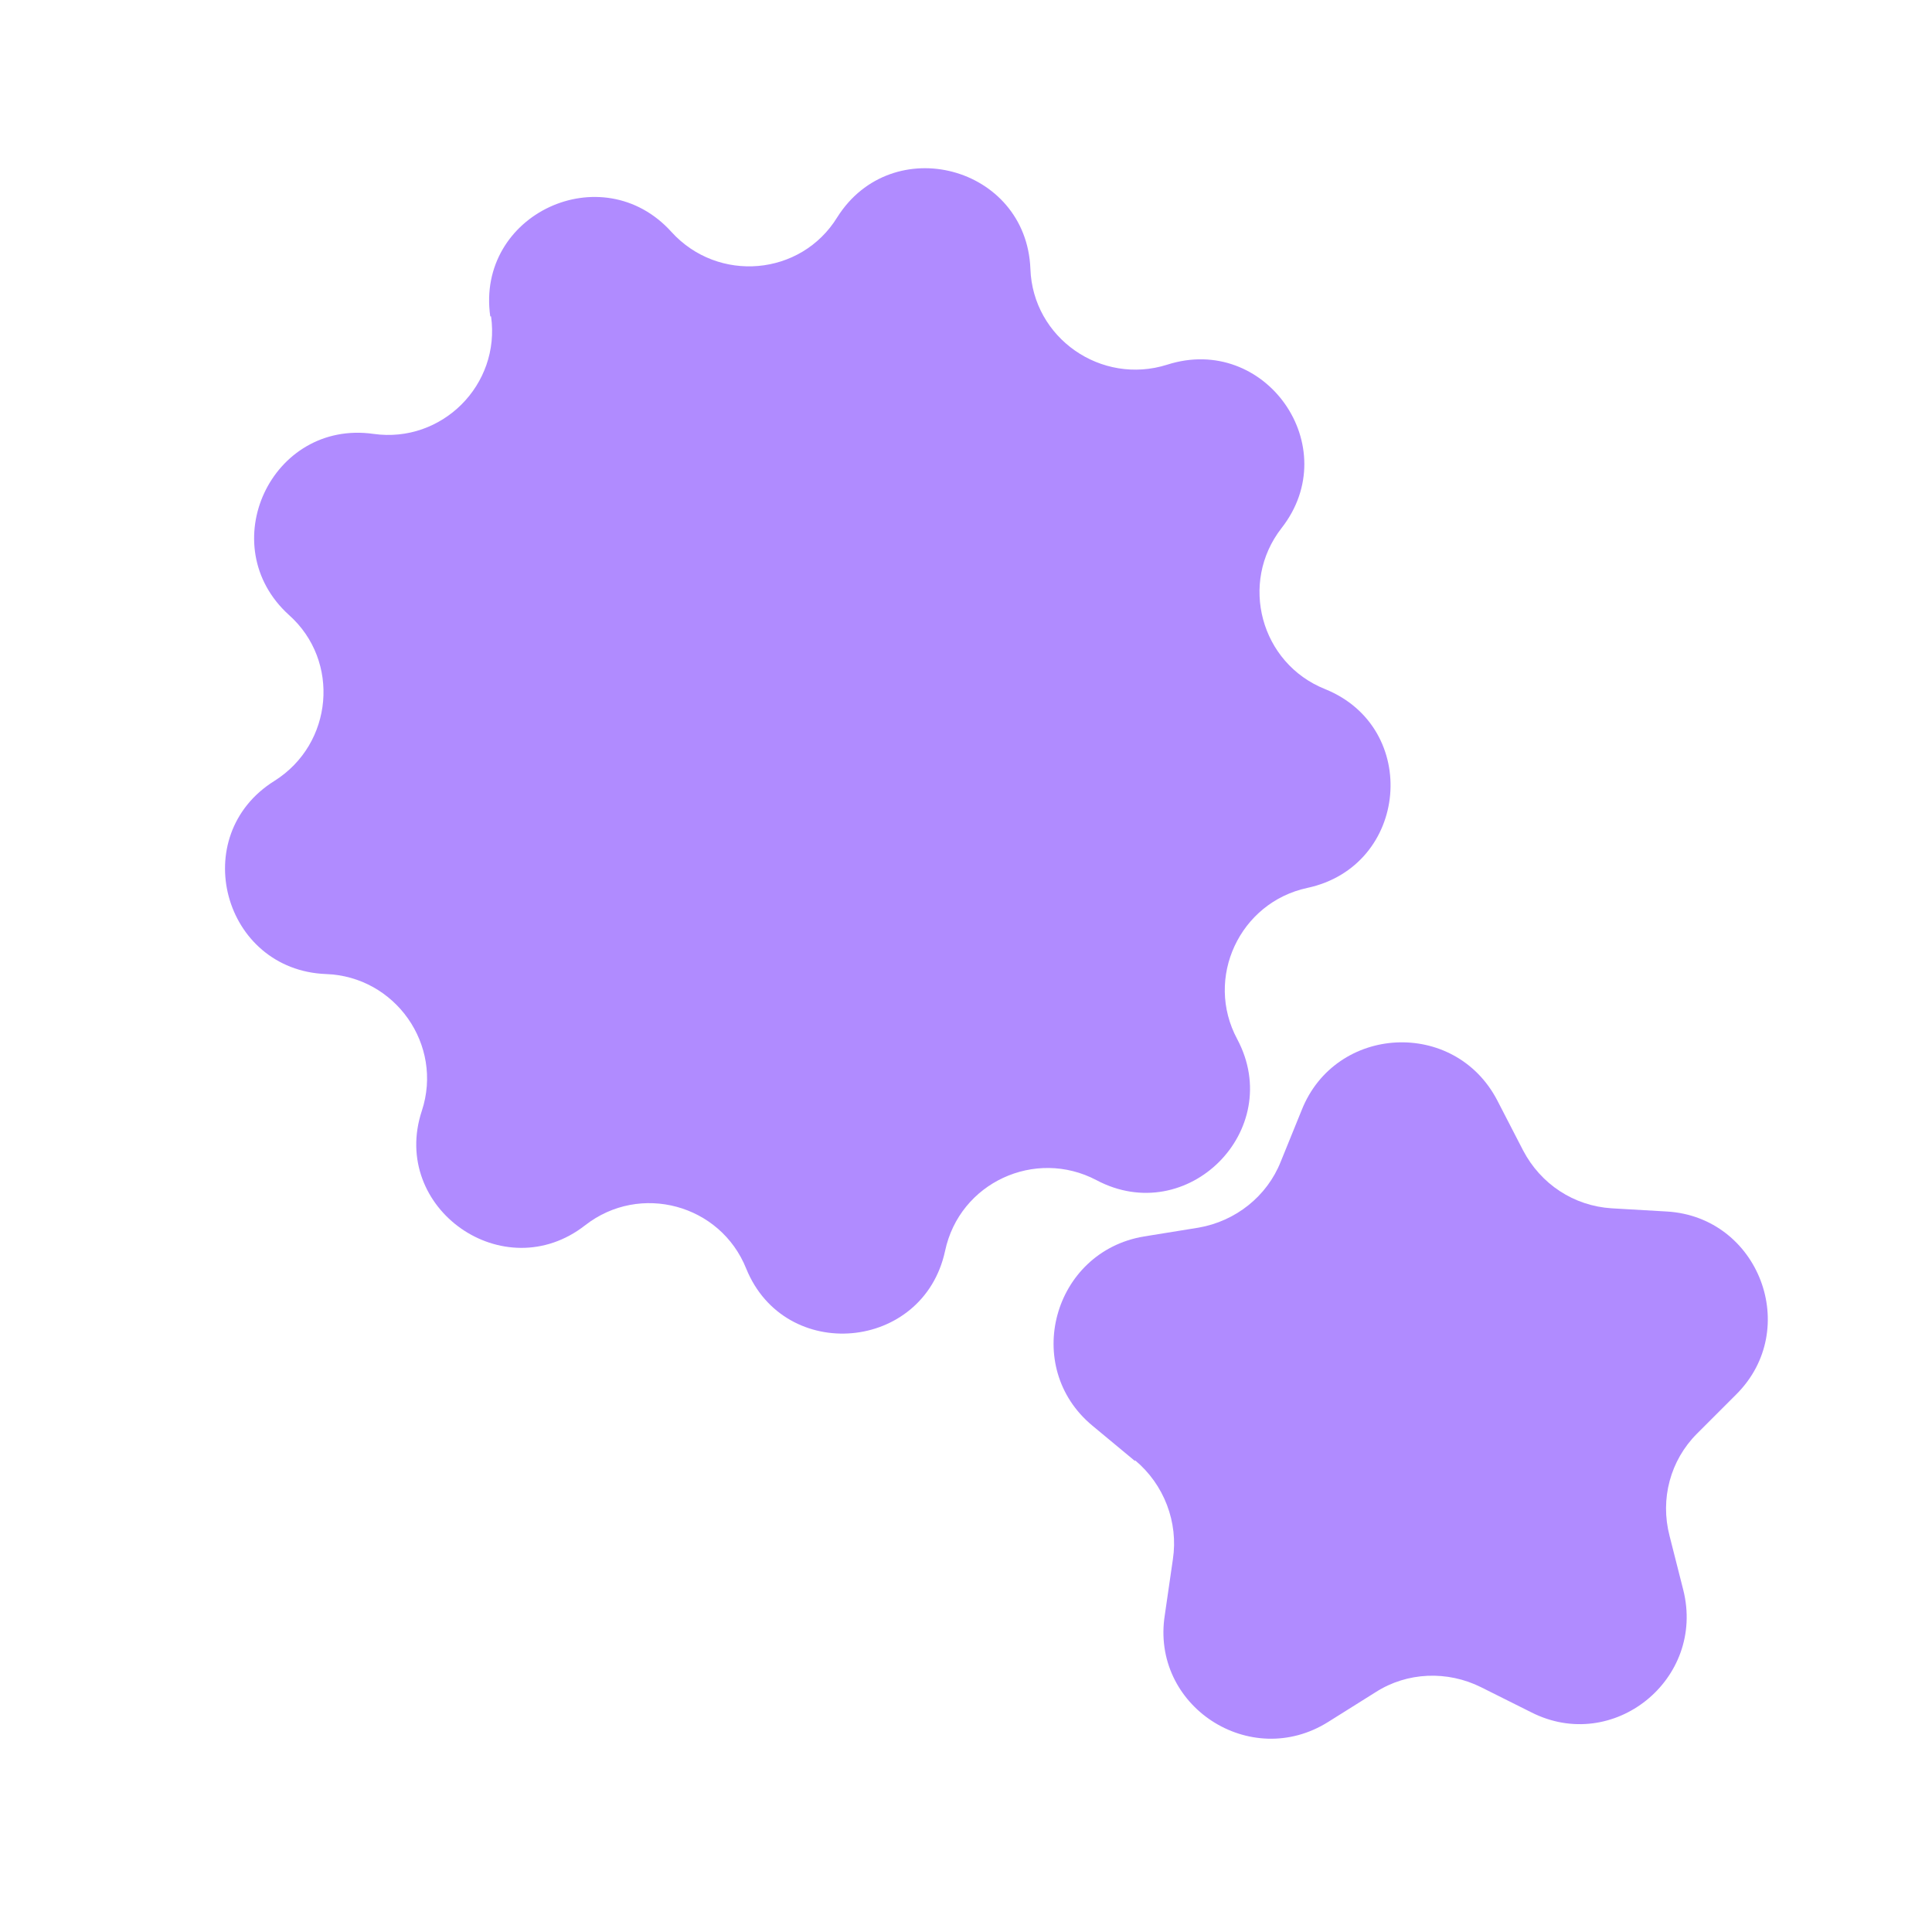
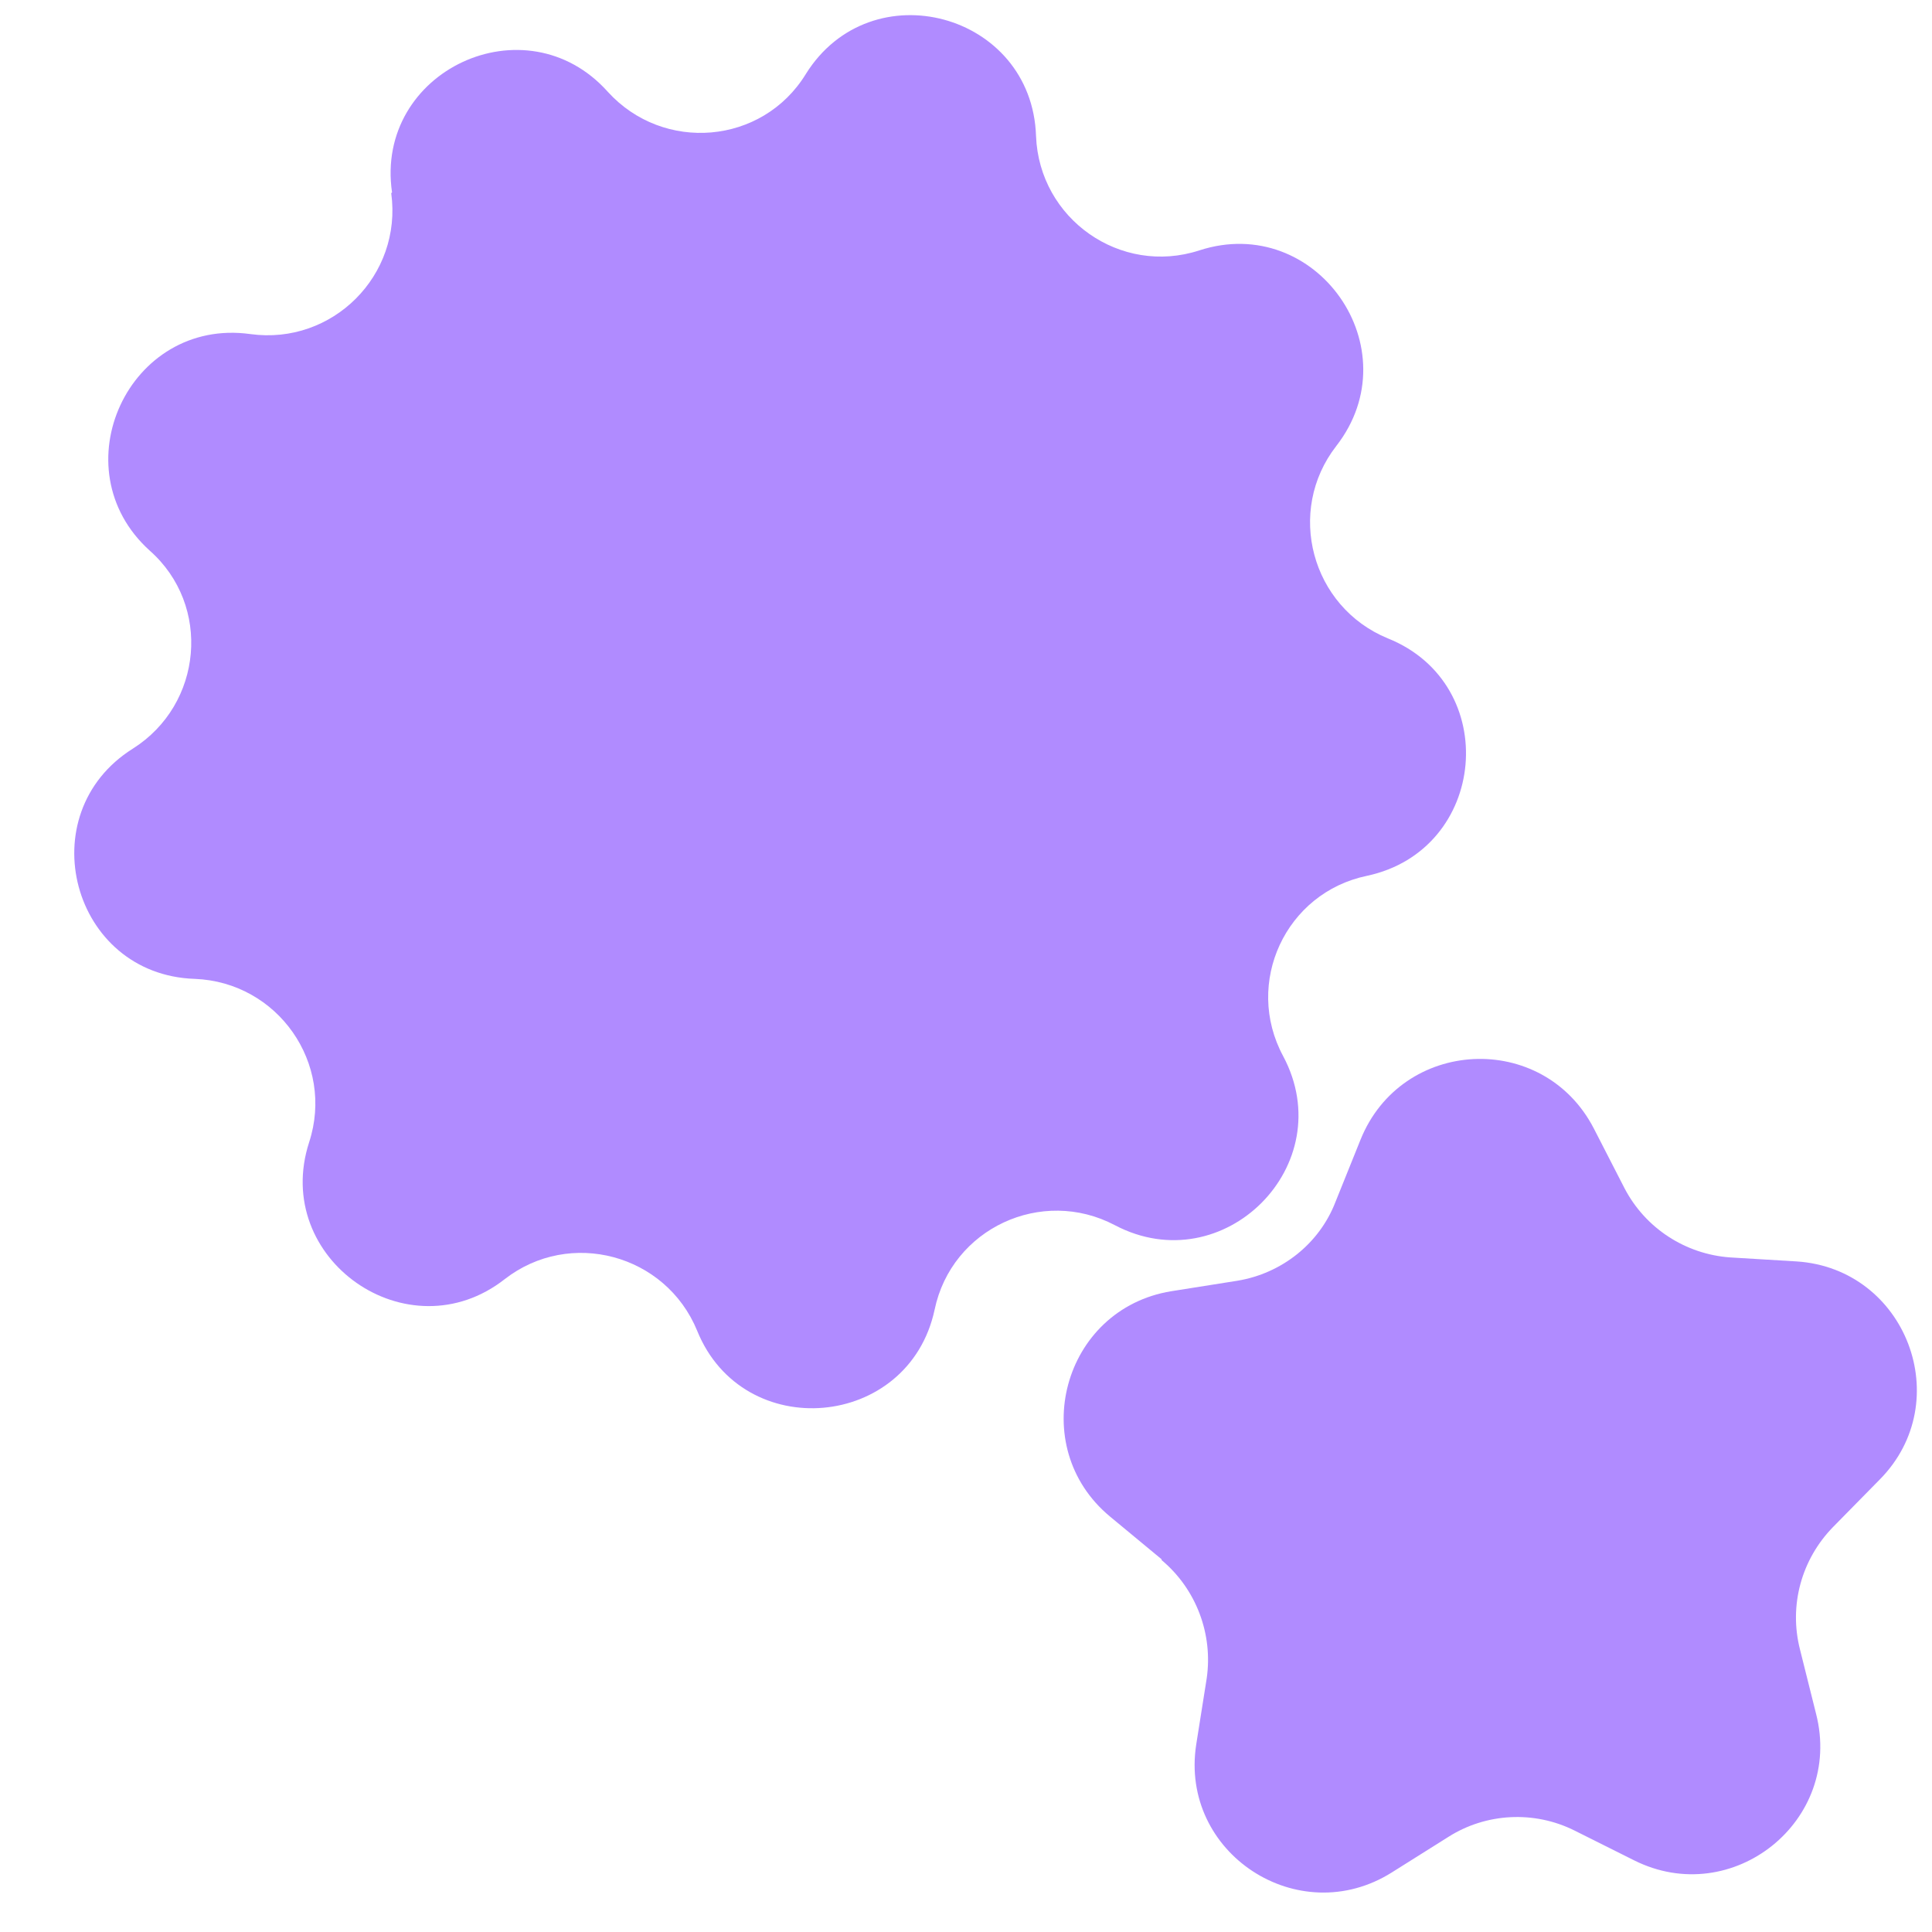
<svg xmlns="http://www.w3.org/2000/svg" id="a" viewBox="0 0 24 24">
-   <path d="M6.09,3.93h0c-.18-1.27,1.39-2,2.25-1.05h0c.58,.64,1.61,.55,2.06-.18h0c.68-1.08,2.35-.64,2.4,.64h0c.03,.86,.88,1.45,1.7,1.19h0c1.22-.39,2.21,1.02,1.42,2.03h0c-.53,.68-.26,1.68,.54,2h0c1.19,.48,1.04,2.2-.22,2.47h0c-.84,.18-1.28,1.12-.87,1.88h0c.6,1.13-.62,2.35-1.75,1.75h0c-.76-.4-1.7,.03-1.88,.88h0c-.27,1.25-1.99,1.4-2.47,.22h0c-.32-.8-1.32-1.07-2-.54h0c-1.01,.79-2.43-.21-2.03-1.42h0c.27-.82-.33-1.67-1.19-1.7h0c-1.28-.05-1.73-1.72-.64-2.4h0c.73-.46,.82-1.49,.18-2.06h0c-.95-.86-.22-2.43,1.05-2.25h0c.85,.12,1.58-.61,1.46-1.46Z" fill="#b08bff" />
-   <path d="M14.1,18.15l-.53-.44c-.88-.73-.49-2.16,.64-2.35l.68-.11c.46-.08,.85-.39,1.02-.82l.26-.64c.42-1.06,1.9-1.14,2.43-.12l.32,.62c.22,.42,.63,.69,1.1,.72l.69,.04c1.14,.07,1.67,1.46,.86,2.27l-.49,.49c-.33,.33-.46,.81-.34,1.27l.17,.67c.28,1.11-.87,2.04-1.89,1.52l-.62-.31c-.42-.21-.92-.19-1.31,.06l-.59,.37c-.97,.61-2.21-.2-2.03-1.33l.1-.69c.07-.46-.11-.93-.47-1.23Z" fill="#b08bff" />
+   <path d="M4.87,2.39h0C4.65,.88,6.53,0,7.55,1.14h0c.69,.76,1.92,.66,2.46-.22h0c.81-1.3,2.81-.76,2.86,.77h0c.04,1.03,1.05,1.74,2.03,1.42h0c1.45-.47,2.64,1.22,1.7,2.43h0c-.63,.81-.31,2,.64,2.39h0c1.42,.57,1.24,2.63-.26,2.95h0c-1.01,.21-1.53,1.33-1.04,2.24h0c.72,1.35-.74,2.81-2.09,2.1h0c-.91-.48-2.03,.04-2.24,1.05h0c-.32,1.49-2.38,1.67-2.95,.26h0c-.39-.95-1.58-1.27-2.39-.64h0c-1.2,.94-2.9-.25-2.43-1.7h0c.32-.98-.39-1.99-1.42-2.03h0c-1.53-.05-2.06-2.05-.77-2.86h0c.87-.55,.98-1.78,.21-2.46h0c-1.13-1.02-.26-2.9,1.25-2.69h0c1.02,.14,1.89-.73,1.75-1.75Z" fill="#b08bff" />
+   <path d="M14.43,19.37l-.64-.53c-1.05-.87-.59-2.58,.76-2.8l.82-.13c.55-.09,1.02-.46,1.22-.98l.31-.77c.51-1.27,2.27-1.36,2.9-.14l.38,.74c.26,.5,.76,.82,1.31,.86l.83,.05c1.36,.09,1.99,1.74,1.03,2.71l-.58,.59c-.39,.4-.55,.97-.41,1.52l.2,.8c.34,1.33-1.04,2.43-2.26,1.82l-.74-.37c-.5-.25-1.1-.22-1.57,.08l-.7,.44c-1.16,.73-2.64-.24-2.43-1.59l.13-.82c.08-.55-.13-1.11-.56-1.47Z" fill="#b08bff" />
</svg>
